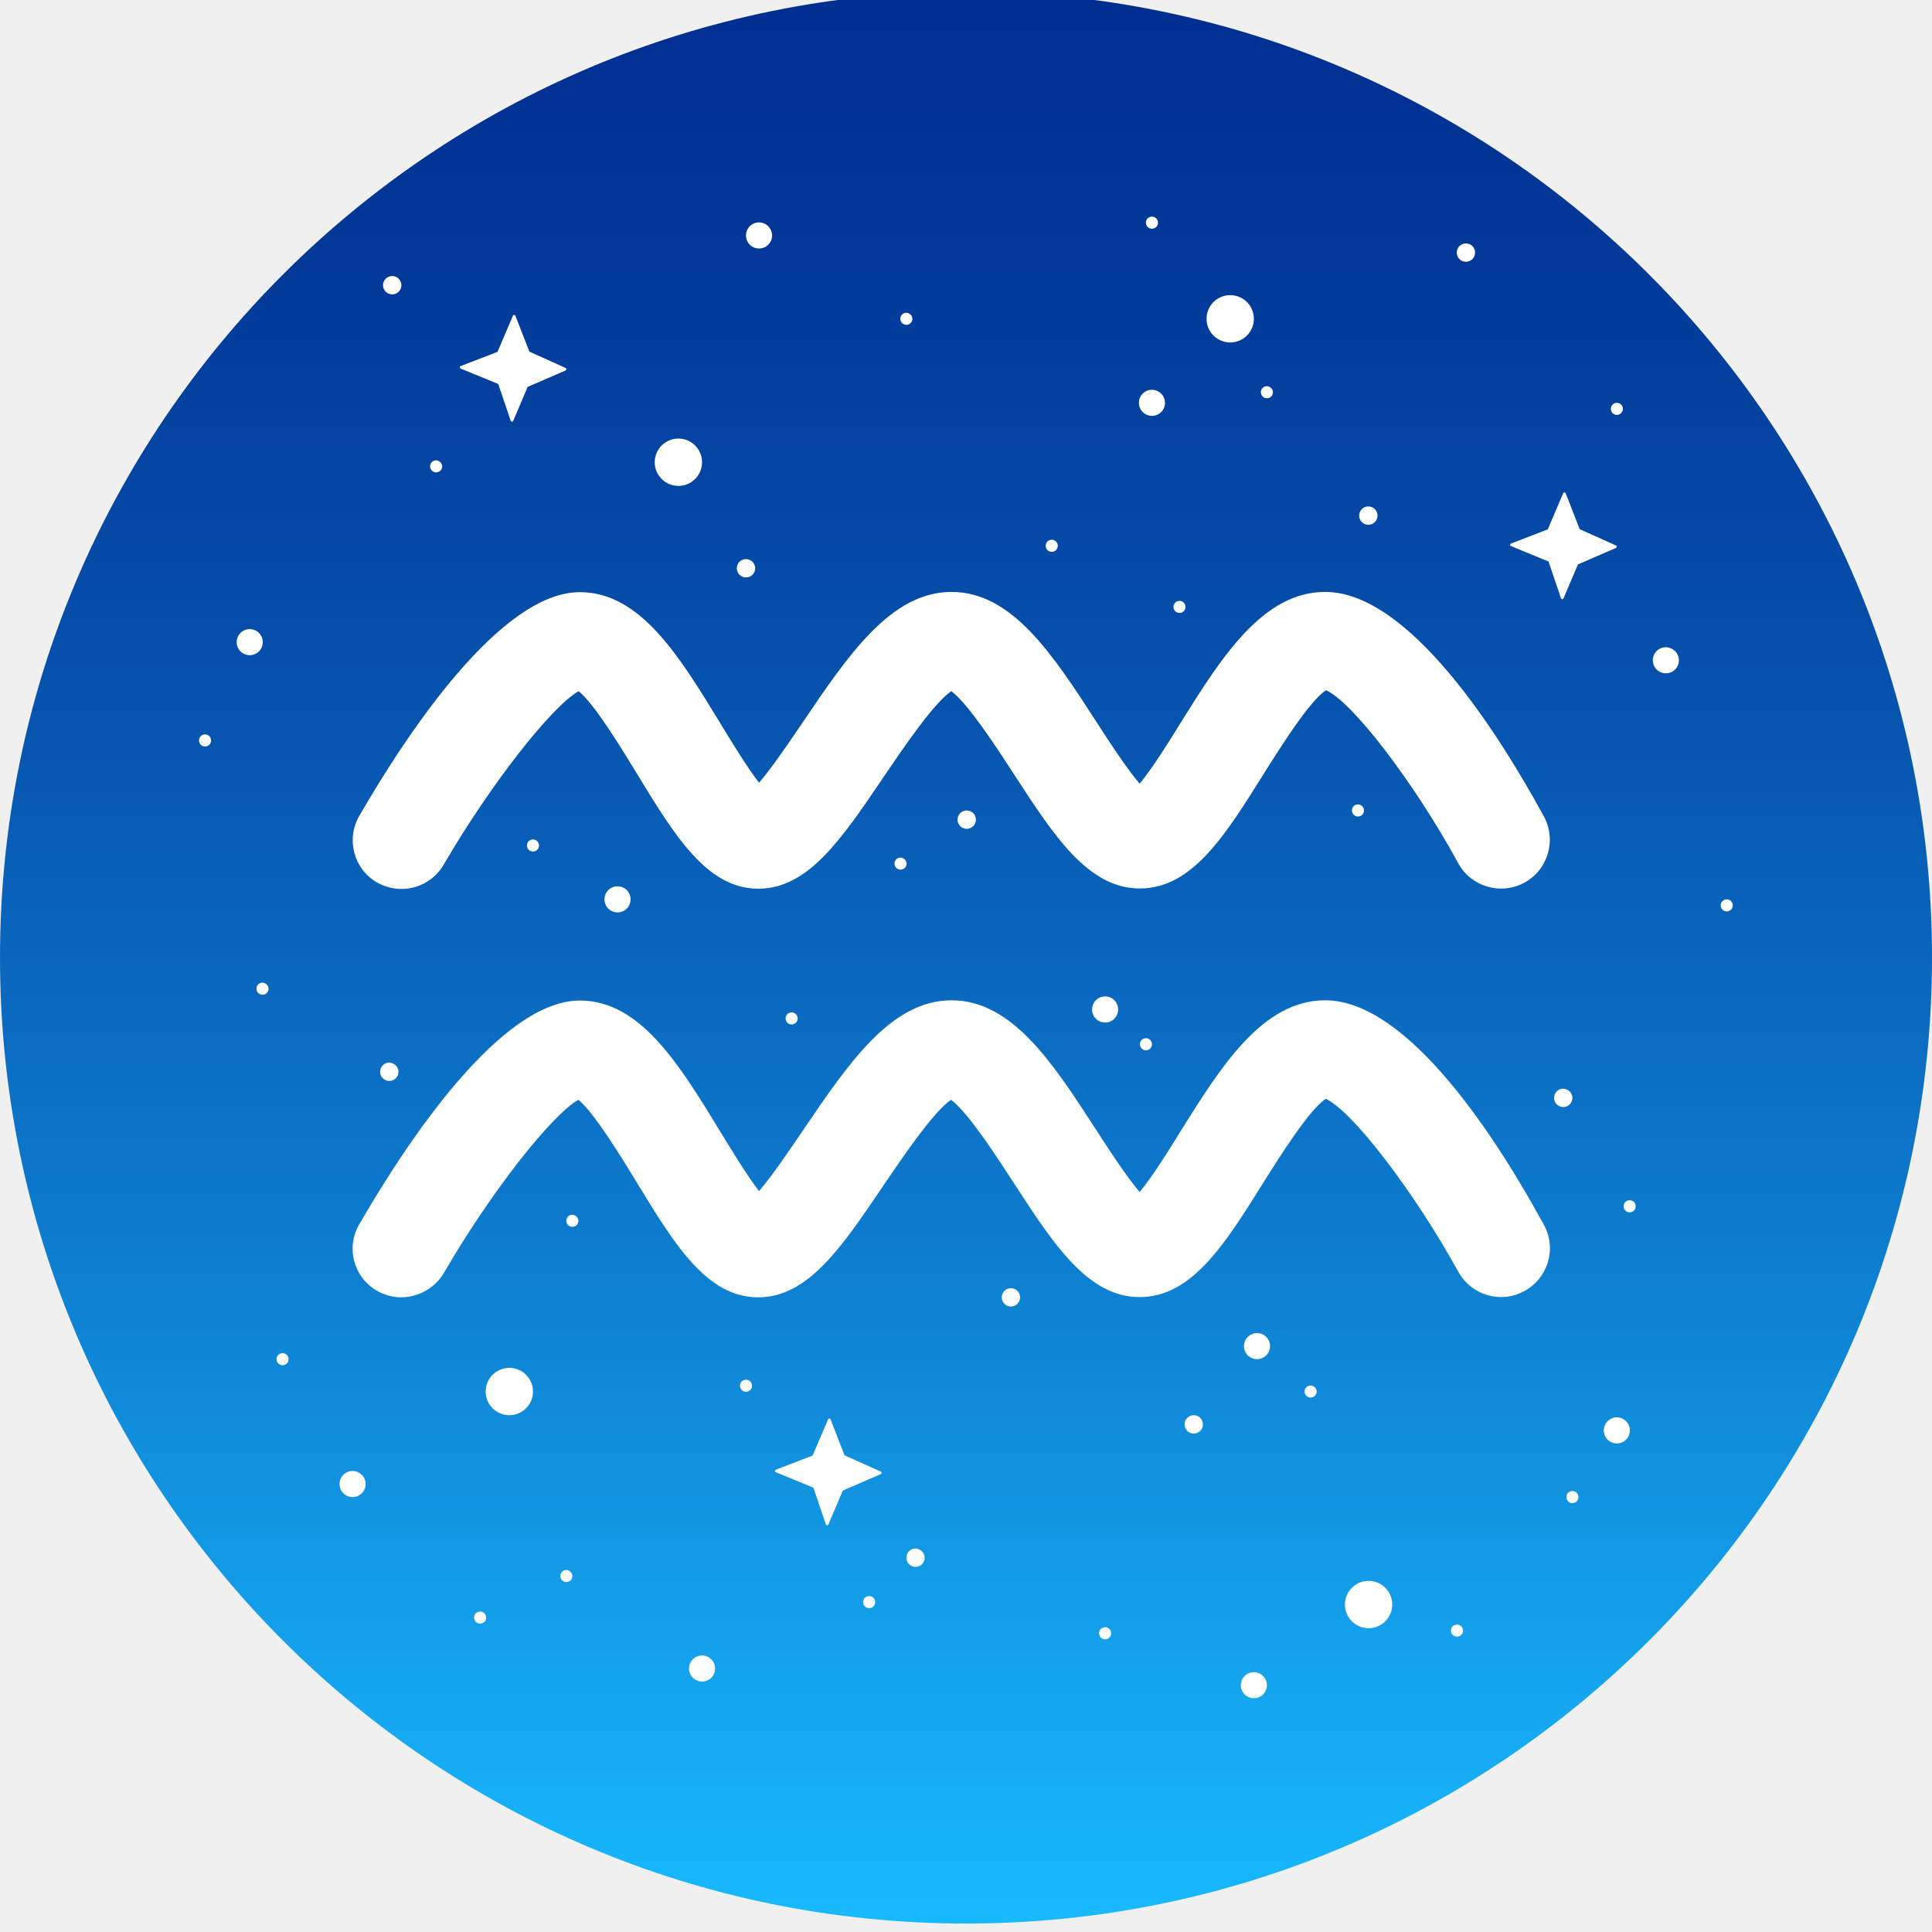
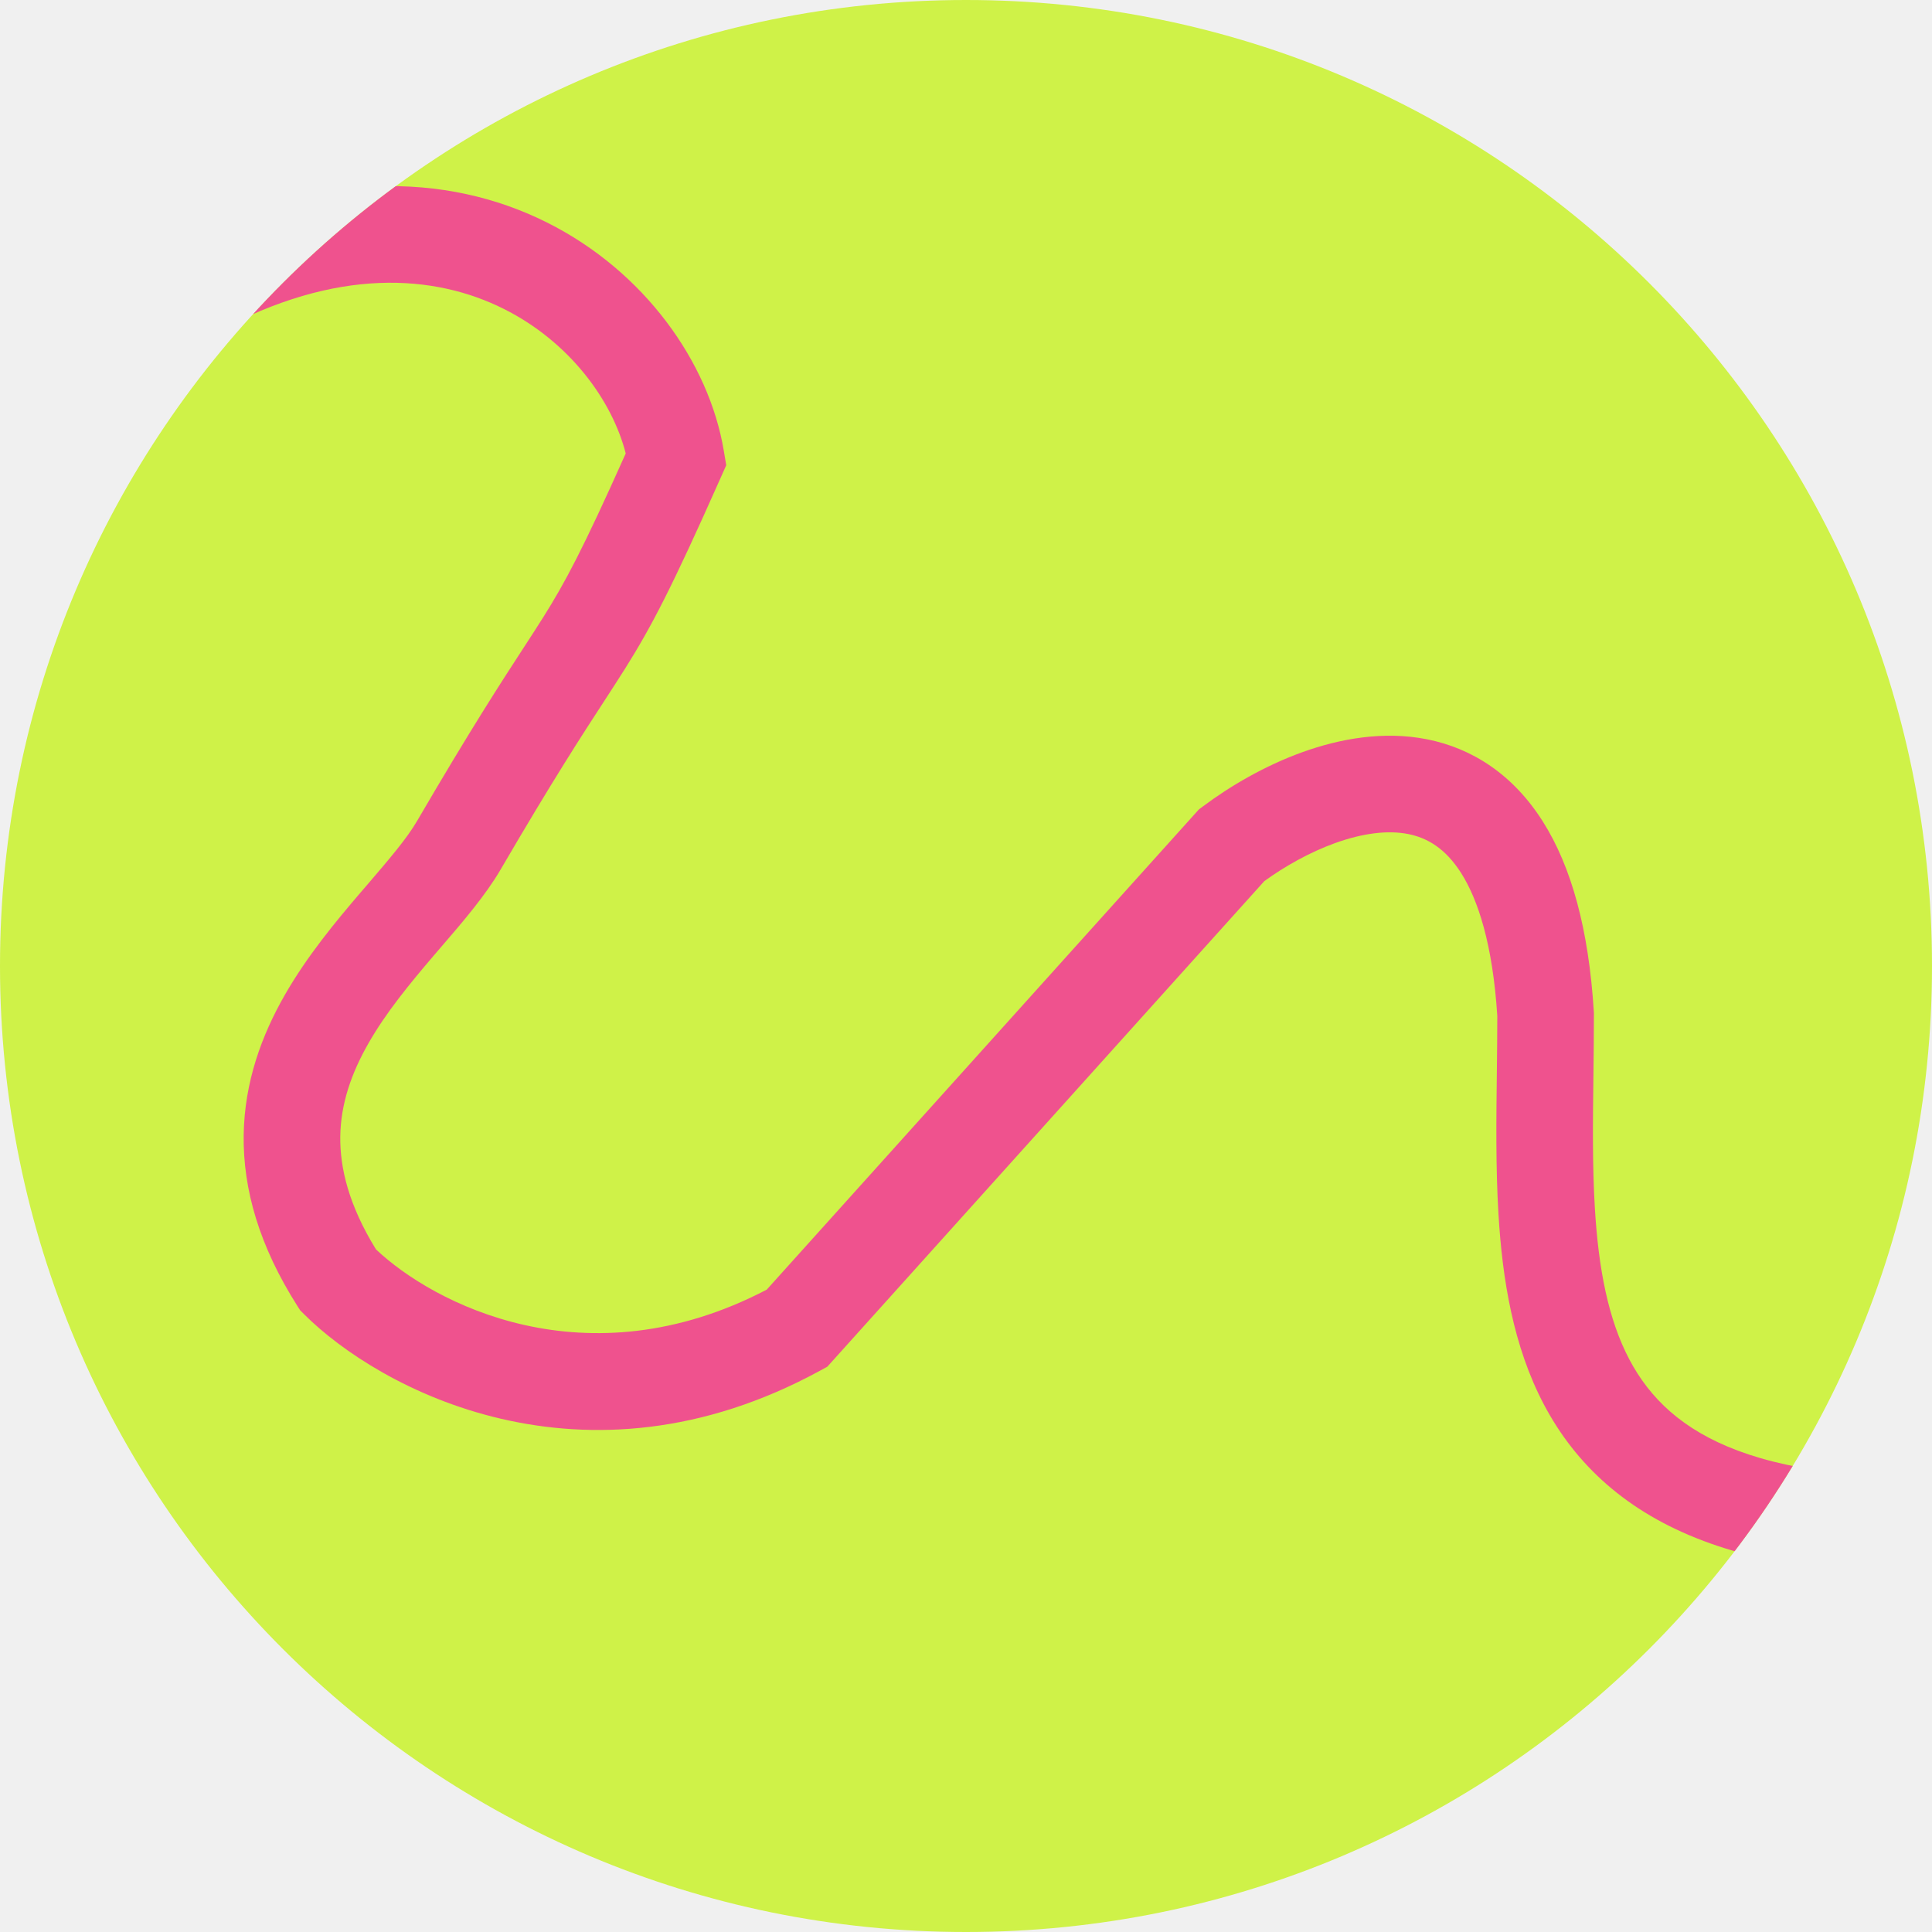
- <svg xmlns="http://www.w3.org/2000/svg" version="1.1" id="图层_1" x="0px" y="0px" viewBox="0 0 800 800" style="enable-background:new 0 0 800 800;" xml:space="preserve">
-   <style type="text/css">
- 	.st0{fill:url(#SVGID_1_);}
- 	.st1{fill:#FFFFFF;}
- </style>
-   <linearGradient id="SVGID_1_" gradientUnits="userSpaceOnUse" x1="400" y1="796.5" x2="400" y2="-3.5">
-     <stop offset="0" style="stop-color:#18BAFF" />
-     <stop offset="2.919823e-02" style="stop-color:#17B5FB" />
-     <stop offset="0.361" style="stop-color:#0D7BCD" />
-     <stop offset="0.645" style="stop-color:#0651AC" />
-     <stop offset="0.867" style="stop-color:#023898" />
-     <stop offset="1" style="stop-color:#002E90" />
-   </linearGradient>
-   <path class="st0" d="M400-3.5L400-3.5c220.9,0,400,179.1,400,400v0c0,220.9-179.1,400-400,400h0c-220.9,0-400-179.1-400-400v0  C0,175.6,179.1-3.5,400-3.5z" />
-   <g>
-     <g>
-       <path class="st1" d="M166.2,368.1c-3.4,0-6.9-0.9-10.1-2.7c-9.7-5.6-12.9-18-7.3-27.6c20-34.6,58.6-92.6,91.3-92.6    c25,0,41.1,26.3,58.1,54.2c4.7,7.7,11.2,18.4,16.1,24.7c5.4-6.2,12.7-17.1,18.1-25c18.8-27.8,36.5-54,61.6-54s42,26,59.8,53.5    c5,7.8,12.7,19.6,18.1,25.9c5.1-6.1,12-17.1,16.9-25.1c16.7-26.7,33.9-54.3,59.9-54.3c34.7,0,71.7,58.3,90.6,93    c5.3,9.8,1.7,22.1-8.1,27.4s-22.1,1.7-27.4-8.1c-18.4-33.7-43.8-66.7-54.7-71.6c-6.8,4.3-19.2,24.1-26,34.9    c-15.8,25.3-29.5,47.2-51.1,47.2c-21.5,0-35.7-22-52.2-47.4c-6.8-10.5-19-29.3-25.9-34.3c-7.4,5-20.6,24.6-28,35.5    C348.4,347.6,334.6,368,314,368c-21.3,0-34.7-22.1-50.3-47.7c-6.3-10.3-17.5-28.8-24.1-34.1c-11.3,6.4-36.7,38.9-55.8,71.7    C180,364.5,173.2,368.1,166.2,368.1z" />
-     </g>
-     <g>
-       <path class="st1" d="M166.2,537.2c-3.4,0-6.9-0.9-10.1-2.7c-9.7-5.6-13-18-7.3-27.6c20-34.6,58.6-92.6,91.3-92.6    c25,0,41.1,26.3,58.1,54.2c4.7,7.7,11.2,18.4,16.1,24.7c5.4-6.2,12.7-17.1,18.1-25c18.8-27.7,36.5-54,61.6-54s42,26,59.8,53.5    c5,7.8,12.7,19.6,18.1,25.9c5.1-6.1,12-17.1,16.9-25.1c16.7-26.7,33.9-54.3,59.9-54.3c34.7,0,71.7,58.3,90.6,93    c5.4,9.8,1.7,22.1-8.1,27.4c-9.8,5.4-22.1,1.7-27.4-8.1C585.3,493,559.9,460,549,455c-6.8,4.3-19.2,24.1-26,34.9    c-15.8,25.3-29.5,47.2-51.1,47.2c-21.5,0-35.7-22-52.2-47.4c-6.8-10.5-19-29.3-25.9-34.3c-7.4,5-20.6,24.6-28,35.5    c-17.5,25.9-31.3,46.3-51.9,46.3c-21.3,0-34.7-22.1-50.3-47.7c-6.3-10.3-17.5-28.7-24.1-34.1c-11.3,6.4-36.7,38.9-55.7,71.7    C180,533.5,173.2,537.1,166.2,537.2z" />
-     </g>
-     <g>
-       <path class="st1" d="M319.7,97.5c0,3-2.4,5.4-5.4,5.4s-5.4-2.4-5.4-5.4s2.4-5.4,5.4-5.4S319.7,94.6,319.7,97.5z" />
-       <circle class="st1" cx="103.4" cy="265.9" r="5.4" />
-       <path class="st1" d="M261.1,372.4c0,3-2.4,5.4-5.4,5.4s-5.4-2.4-5.4-5.4s2.4-5.4,5.4-5.4S261.1,369.4,261.1,372.4z" />
-       <path class="st1" d="M463,418c0,3-2.4,5.4-5.4,5.4s-5.4-2.4-5.4-5.4s2.4-5.4,5.4-5.4S463,415,463,418z" />
-       <path class="st1" d="M695.2,273.4c0,3-2.4,5.4-5.4,5.4s-5.4-2.4-5.4-5.4s2.4-5.4,5.4-5.4C692.8,268.1,695.2,270.5,695.2,273.4z" />
-       <path class="st1" d="M524.6,697.8c0,3-2.4,5.4-5.4,5.4s-5.4-2.4-5.4-5.4s2.4-5.4,5.4-5.4C522.2,692.4,524.6,694.9,524.6,697.8z" />
-       <circle class="st1" cx="520.5" cy="557.4" r="5.4" />
-       <path class="st1" d="M482.4,166.8c0,3-2.4,5.4-5.4,5.4s-5.4-2.4-5.4-5.4s2.4-5.4,5.4-5.4S482.4,163.9,482.4,166.8z" />
-       <circle class="st1" cx="669.5" cy="592.3" r="5.4" />
-       <circle class="st1" cx="290.7" cy="690.9" r="5.4" />
-       <path class="st1" d="M151.4,614.5c0,3-2.4,5.4-5.4,5.4s-5.4-2.4-5.4-5.4s2.4-5.4,5.4-5.4S151.4,611.6,151.4,614.5z" />
-       <path class="st1" d="M312.7,235.3c0,2.1-1.7,3.8-3.8,3.8c-2.1,0-3.8-1.7-3.8-3.8s1.7-3.8,3.8-3.8    C311,231.6,312.7,233.2,312.7,235.3z" />
-       <path class="st1" d="M166.2,118.1c0,2.1-1.7,3.8-3.8,3.8s-3.8-1.7-3.8-3.8c0-2.1,1.7-3.8,3.8-3.8S166.2,116,166.2,118.1z" />
-       <path class="st1" d="M570.4,213.5c0,2.1-1.7,3.8-3.8,3.8s-3.8-1.7-3.8-3.8s1.7-3.8,3.8-3.8S570.4,211.4,570.4,213.5z" />
-       <path class="st1" d="M610.8,104.6c0,2.1-1.7,3.8-3.8,3.8s-3.8-1.7-3.8-3.8c0-2.1,1.7-3.8,3.8-3.8    C609.2,100.8,610.8,102.5,610.8,104.6z" />
-       <path class="st1" d="M382.9,645c0,2.1-1.7,3.8-3.8,3.8c-2.1,0-3.8-1.7-3.8-3.8s1.7-3.8,3.8-3.8C381.2,641.3,382.9,643,382.9,645z" />
-       <path class="st1" d="M165,443.8c0,2.1-1.7,3.8-3.8,3.8s-3.8-1.7-3.8-3.8c0-2.1,1.7-3.8,3.8-3.8C163.3,440.1,165,441.8,165,443.8z" />
-       <path class="st1" d="M651.1,454.6c0,2.1-1.7,3.8-3.8,3.8s-3.8-1.7-3.8-3.8c0-2.1,1.7-3.8,3.8-3.8    C649.5,450.9,651.1,452.6,651.1,454.6z" />
-       <path class="st1" d="M422.4,537.2c0,2.1-1.7,3.8-3.8,3.8s-3.8-1.7-3.8-3.8s1.7-3.8,3.8-3.8S422.4,535.1,422.4,537.2z" />
-       <path class="st1" d="M404.1,339.4c0,2.1-1.7,3.8-3.8,3.8c-2.1,0-3.8-1.7-3.8-3.8s1.7-3.8,3.8-3.8S404.1,337.3,404.1,339.4z" />
-       <path class="st1" d="M498.1,589.8c0,2.1-1.7,3.8-3.8,3.8s-3.8-1.7-3.8-3.8s1.7-3.8,3.8-3.8S498.1,587.7,498.1,589.8z" />
-       <path class="st1" d="M183.1,193.1c0,1.4-1.1,2.5-2.5,2.5s-2.5-1.1-2.5-2.5s1.1-2.5,2.5-2.5C182,190.7,183.1,191.8,183.1,193.1z" />
-       <path class="st1" d="M377.8,132c0,1.4-1.1,2.5-2.5,2.5s-2.5-1.1-2.5-2.5s1.1-2.5,2.5-2.5C376.7,129.6,377.8,130.7,377.8,132z" />
-       <path class="st1" d="M438,226c0,1.4-1.1,2.5-2.5,2.5s-2.5-1.1-2.5-2.5s1.1-2.5,2.5-2.5S438,224.6,438,226z" />
-       <circle class="st1" cx="669.5" cy="169.3" r="2.5" />
-       <circle class="st1" cx="715" cy="374.9" r="2.5" />
-       <path class="st1" d="M677.3,499.5c0,1.4-1.1,2.5-2.5,2.5s-2.5-1.1-2.5-2.5s1.1-2.5,2.5-2.5S677.3,498.1,677.3,499.5z" />
-       <path class="st1" d="M545.2,576.2c0,1.4-1.1,2.5-2.5,2.5s-2.5-1.1-2.5-2.5s1.1-2.5,2.5-2.5C544.1,573.8,545.2,574.9,545.2,576.2z" />
-       <path class="st1" d="M653.6,619.9c0,1.4-1.1,2.5-2.5,2.5s-2.5-1.1-2.5-2.5s1.1-2.5,2.5-2.5S653.6,618.5,653.6,619.9z" />
-       <path class="st1" d="M362.4,663.4c0,1.4-1.1,2.5-2.5,2.5s-2.5-1.1-2.5-2.5s1.1-2.5,2.5-2.5S362.4,662,362.4,663.4z" />
-       <path class="st1" d="M311.4,573.8c0,1.4-1.1,2.5-2.5,2.5s-2.5-1.1-2.5-2.5s1.1-2.5,2.5-2.5S311.4,572.4,311.4,573.8z" />
-       <path class="st1" d="M237,652.6c0,1.4-1.1,2.5-2.5,2.5s-2.5-1.1-2.5-2.5s1.1-2.5,2.5-2.5C235.9,650.2,237,651.3,237,652.6z" />
-       <path class="st1" d="M460.1,676.3c0,1.4-1.1,2.5-2.5,2.5s-2.5-1.1-2.5-2.5s1.1-2.5,2.5-2.5S460.1,674.9,460.1,676.3z" />
-       <path class="st1" d="M477,432.4c0,1.4-1.1,2.5-2.5,2.5s-2.5-1.1-2.5-2.5s1.1-2.5,2.5-2.5S477,431,477,432.4z" />
-       <path class="st1" d="M330.3,421.7c0,1.4-1.1,2.5-2.5,2.5s-2.5-1.1-2.5-2.5s1.1-2.5,2.5-2.5S330.3,420.4,330.3,421.7z" />
-       <path class="st1" d="M375.4,357.6c0,1.4-1.1,2.5-2.5,2.5s-2.5-1.1-2.5-2.5s1.1-2.5,2.5-2.5C374.3,355.2,375.4,356.3,375.4,357.6z" />
-       <path class="st1" d="M564.8,335.6c0,1.4-1.1,2.5-2.5,2.5s-2.5-1.1-2.5-2.5s1.1-2.5,2.5-2.5S564.8,334.2,564.8,335.6z" />
-       <path class="st1" d="M223.2,350.1c0,1.4-1.1,2.5-2.5,2.5s-2.5-1.1-2.5-2.5s1.1-2.5,2.5-2.5S223.2,348.8,223.2,350.1z" />
-       <path class="st1" d="M111.2,409.4c0,1.4-1.1,2.5-2.5,2.5s-2.5-1.1-2.5-2.5s1.1-2.5,2.5-2.5C110.1,407,111.2,408.1,111.2,409.4z" />
-       <path class="st1" d="M119.5,562.8c0,1.4-1.1,2.5-2.5,2.5s-2.5-1.1-2.5-2.5s1.1-2.5,2.5-2.5S119.5,561.5,119.5,562.8z" />
-       <path class="st1" d="M87.4,306.6c0,1.4-1.1,2.5-2.5,2.5s-2.5-1.1-2.5-2.5s1.1-2.5,2.5-2.5S87.4,305.2,87.4,306.6z" />
-       <path class="st1" d="M479.5,92.2c0,1.4-1.1,2.5-2.5,2.5s-2.5-1.1-2.5-2.5s1.1-2.5,2.5-2.5S479.5,90.8,479.5,92.2z" />
-       <path class="st1" d="M527.1,162.4c0,1.4-1.1,2.5-2.5,2.5s-2.5-1.1-2.5-2.5s1.1-2.5,2.5-2.5C526,160,527.1,161.1,527.1,162.4z" />
-       <path class="st1" d="M490.9,251.3c0,1.4-1.1,2.5-2.5,2.5s-2.5-1.1-2.5-2.5s1.1-2.5,2.5-2.5S490.9,250,490.9,251.3z" />
-       <path class="st1" d="M605.8,675.2c0,1.4-1.1,2.5-2.5,2.5s-2.5-1.1-2.5-2.5s1.1-2.5,2.5-2.5S605.8,673.8,605.8,675.2z" />
-       <path class="st1" d="M201.3,669.8c0,1.4-1.1,2.5-2.5,2.5s-2.5-1.1-2.5-2.5s1.1-2.5,2.5-2.5S201.3,668.4,201.3,669.8z" />
-       <path class="st1" d="M239.5,505.5c0,1.4-1.1,2.5-2.5,2.5s-2.5-1.1-2.5-2.5s1.1-2.5,2.5-2.5C238.4,503.1,239.5,504.2,239.5,505.5z" />
-       <circle class="st1" cx="280.9" cy="191.4" r="9.8" />
-       <circle class="st1" cx="210.9" cy="576.2" r="9.8" />
-       <circle class="st1" cx="566.7" cy="664.4" r="9.8" />
-       <ellipse transform="matrix(0.7071 -0.7071 0.7071 0.7071 55.8708 398.8675)" class="st1" cx="509.4" cy="132" rx="9.8" ry="9.8" />
-       <path class="st1" d="M234.3,152.4l-15.1-6.8l-5.8-14.9c-0.1-0.2-0.3-0.3-0.5-0.3s-0.4,0.1-0.5,0.3l-6.4,15l-15.3,5.9    c-0.2,0.1-0.3,0.3-0.3,0.5s0.1,0.4,0.3,0.5l15.6,6.4l5.2,15.3c0.1,0.2,0.3,0.3,0.5,0.3l0,0c0.2,0,0.4-0.1,0.5-0.3l6-14.1l15.7-6.8    c0.2-0.1,0.3-0.3,0.3-0.5C234.6,152.7,234.4,152.5,234.3,152.4z" />
-       <path class="st1" d="M669.2,225.9l-15.1-6.8l-5.8-14.9c-0.1-0.2-0.3-0.3-0.5-0.3s-0.4,0.1-0.5,0.3l-6.4,15l-15.3,5.9    c-0.2,0.1-0.3,0.3-0.3,0.5s0.1,0.4,0.3,0.5l15.6,6.4l5.2,15.3c0.1,0.2,0.3,0.3,0.5,0.3l0,0c0.2,0,0.4-0.1,0.5-0.3l6-14.1l15.7-6.8    c0.2-0.1,0.3-0.3,0.3-0.5C669.5,226.2,669.4,226,669.2,225.9z" />
-       <path class="st1" d="M364.8,609.4l-15.1-6.8l-5.8-14.9c-0.1-0.2-0.3-0.3-0.5-0.3s-0.4,0.1-0.5,0.3l-6.4,15l-15.3,5.9    c-0.2,0.1-0.3,0.3-0.3,0.5s0.1,0.4,0.3,0.5l15.6,6.4l5.2,15.3c0.1,0.2,0.3,0.3,0.5,0.3l0,0c0.2,0,0.4-0.1,0.5-0.3l6-14.1l15.7-6.8    c0.2-0.1,0.3-0.3,0.3-0.5C365.1,609.6,364.9,609.4,364.8,609.4z" />
-     </g>
+ <svg xmlns="http://www.w3.org/2000/svg" width="40" height="40" viewBox="0 0 40 40" fill="none">
+   <g clip-path="url(#clip0_3754_33679)">
+     <rect width="40" height="40" rx="20" fill="#CFF248" />
+     <path fill-rule="evenodd" clip-rule="evenodd" d="M11.322 4.605C13.344 5.616 14.681 7.504 14.986 9.335L15.036 9.632L14.914 9.906C13.909 12.168 13.49 12.97 12.941 13.844C12.807 14.057 12.669 14.269 12.514 14.508C12.054 15.214 11.447 16.148 10.364 18.004C10.053 18.537 9.577 19.091 9.141 19.597C9.088 19.659 9.035 19.721 8.983 19.781C8.476 20.375 7.994 20.961 7.631 21.596C7.273 22.221 7.054 22.855 7.045 23.532C7.037 24.179 7.218 24.948 7.784 25.867C8.96 26.98 12.129 28.656 15.874 26.701L24.822 16.758L24.9 16.7C25.465 16.276 26.183 15.855 26.964 15.573C27.739 15.294 28.644 15.128 29.544 15.306C30.482 15.492 31.327 16.036 31.942 17.007C32.537 17.947 32.892 19.244 32.998 20.938L33 20.969V21C33 21.435 32.995 21.86 32.99 22.275C32.978 23.227 32.967 24.132 33.02 25.014C33.095 26.264 33.295 27.313 33.734 28.146C34.155 28.943 34.825 29.601 35.98 30.034C37.169 30.48 38.9 30.697 41.423 30.503C41.974 30.46 42.455 30.872 42.497 31.423C42.539 31.974 42.127 32.455 41.577 32.497C38.9 32.703 36.844 32.495 35.277 31.906C33.675 31.305 32.62 30.32 31.965 29.079C31.33 27.874 31.105 26.492 31.024 25.133C30.966 24.177 30.979 23.155 30.991 22.171C30.995 21.783 31 21.401 31 21.032C30.904 19.543 30.599 18.624 30.252 18.077C29.923 17.558 29.543 17.345 29.156 17.268C28.731 17.184 28.211 17.25 27.642 17.455C27.112 17.646 26.597 17.938 26.175 18.244L17.129 28.296L16.979 28.378C12.073 31.053 7.835 28.75 6.293 27.207L6.215 27.129L6.156 27.037C5.369 25.799 5.03 24.623 5.045 23.505C5.06 22.395 5.423 21.428 5.894 20.604C6.361 19.788 6.955 19.075 7.463 18.481C7.512 18.424 7.56 18.368 7.607 18.314C8.075 17.767 8.423 17.361 8.636 16.996C9.747 15.092 10.39 14.103 10.85 13.397C10.998 13.169 11.127 12.971 11.247 12.78C11.697 12.063 12.058 11.395 12.955 9.388C12.673 8.287 11.791 7.076 10.428 6.394C9 5.681 6.972 5.518 4.479 6.878C3.994 7.142 3.387 6.964 3.122 6.479C2.858 5.994 3.036 5.387 3.521 5.122C6.528 3.482 9.25 3.569 11.322 4.605Z" fill="#EF528E" />
  </g>
+   <defs>
+     <clipPath id="clip0_3754_33679">
+       <rect width="40" height="40" rx="20" fill="white" />
+     </clipPath>
+   </defs>
</svg>
